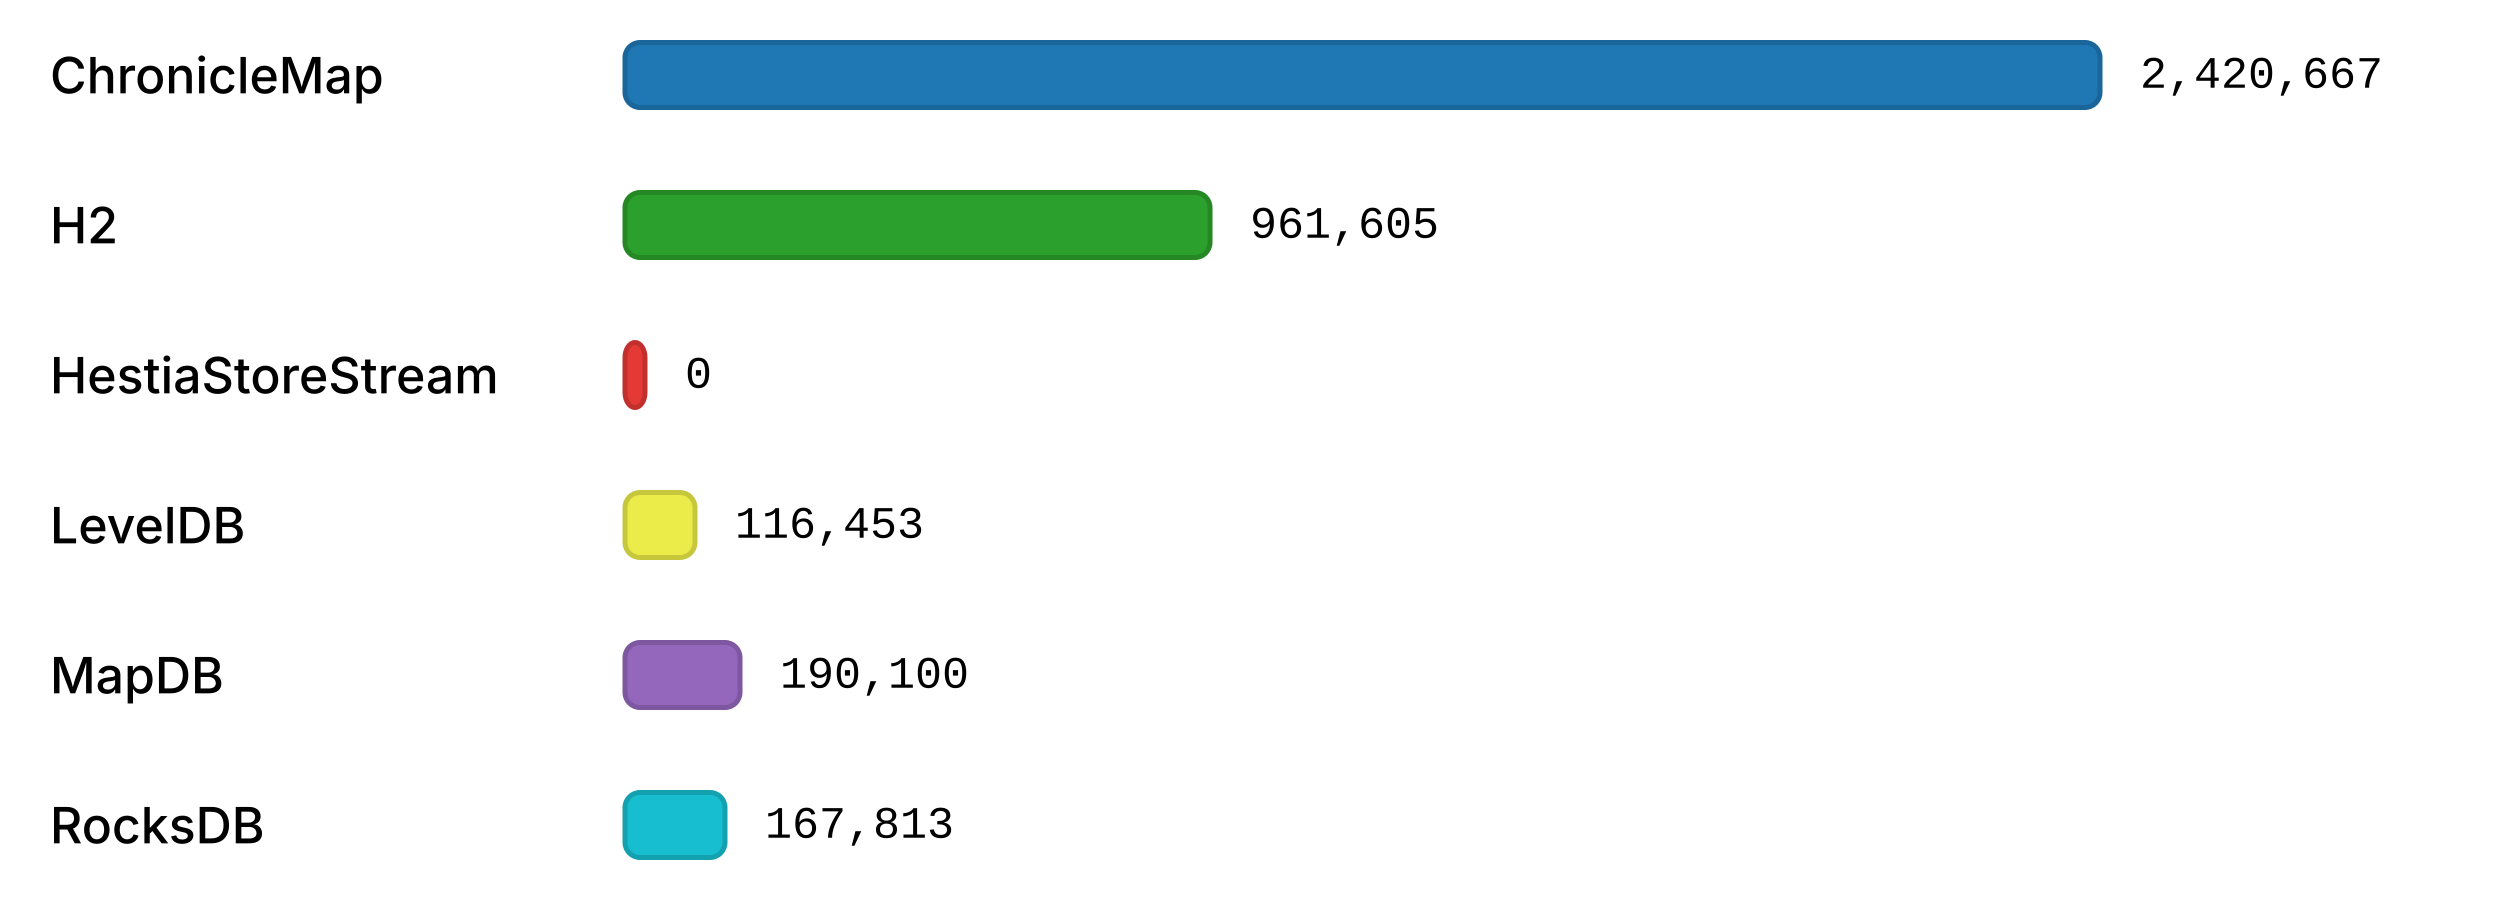
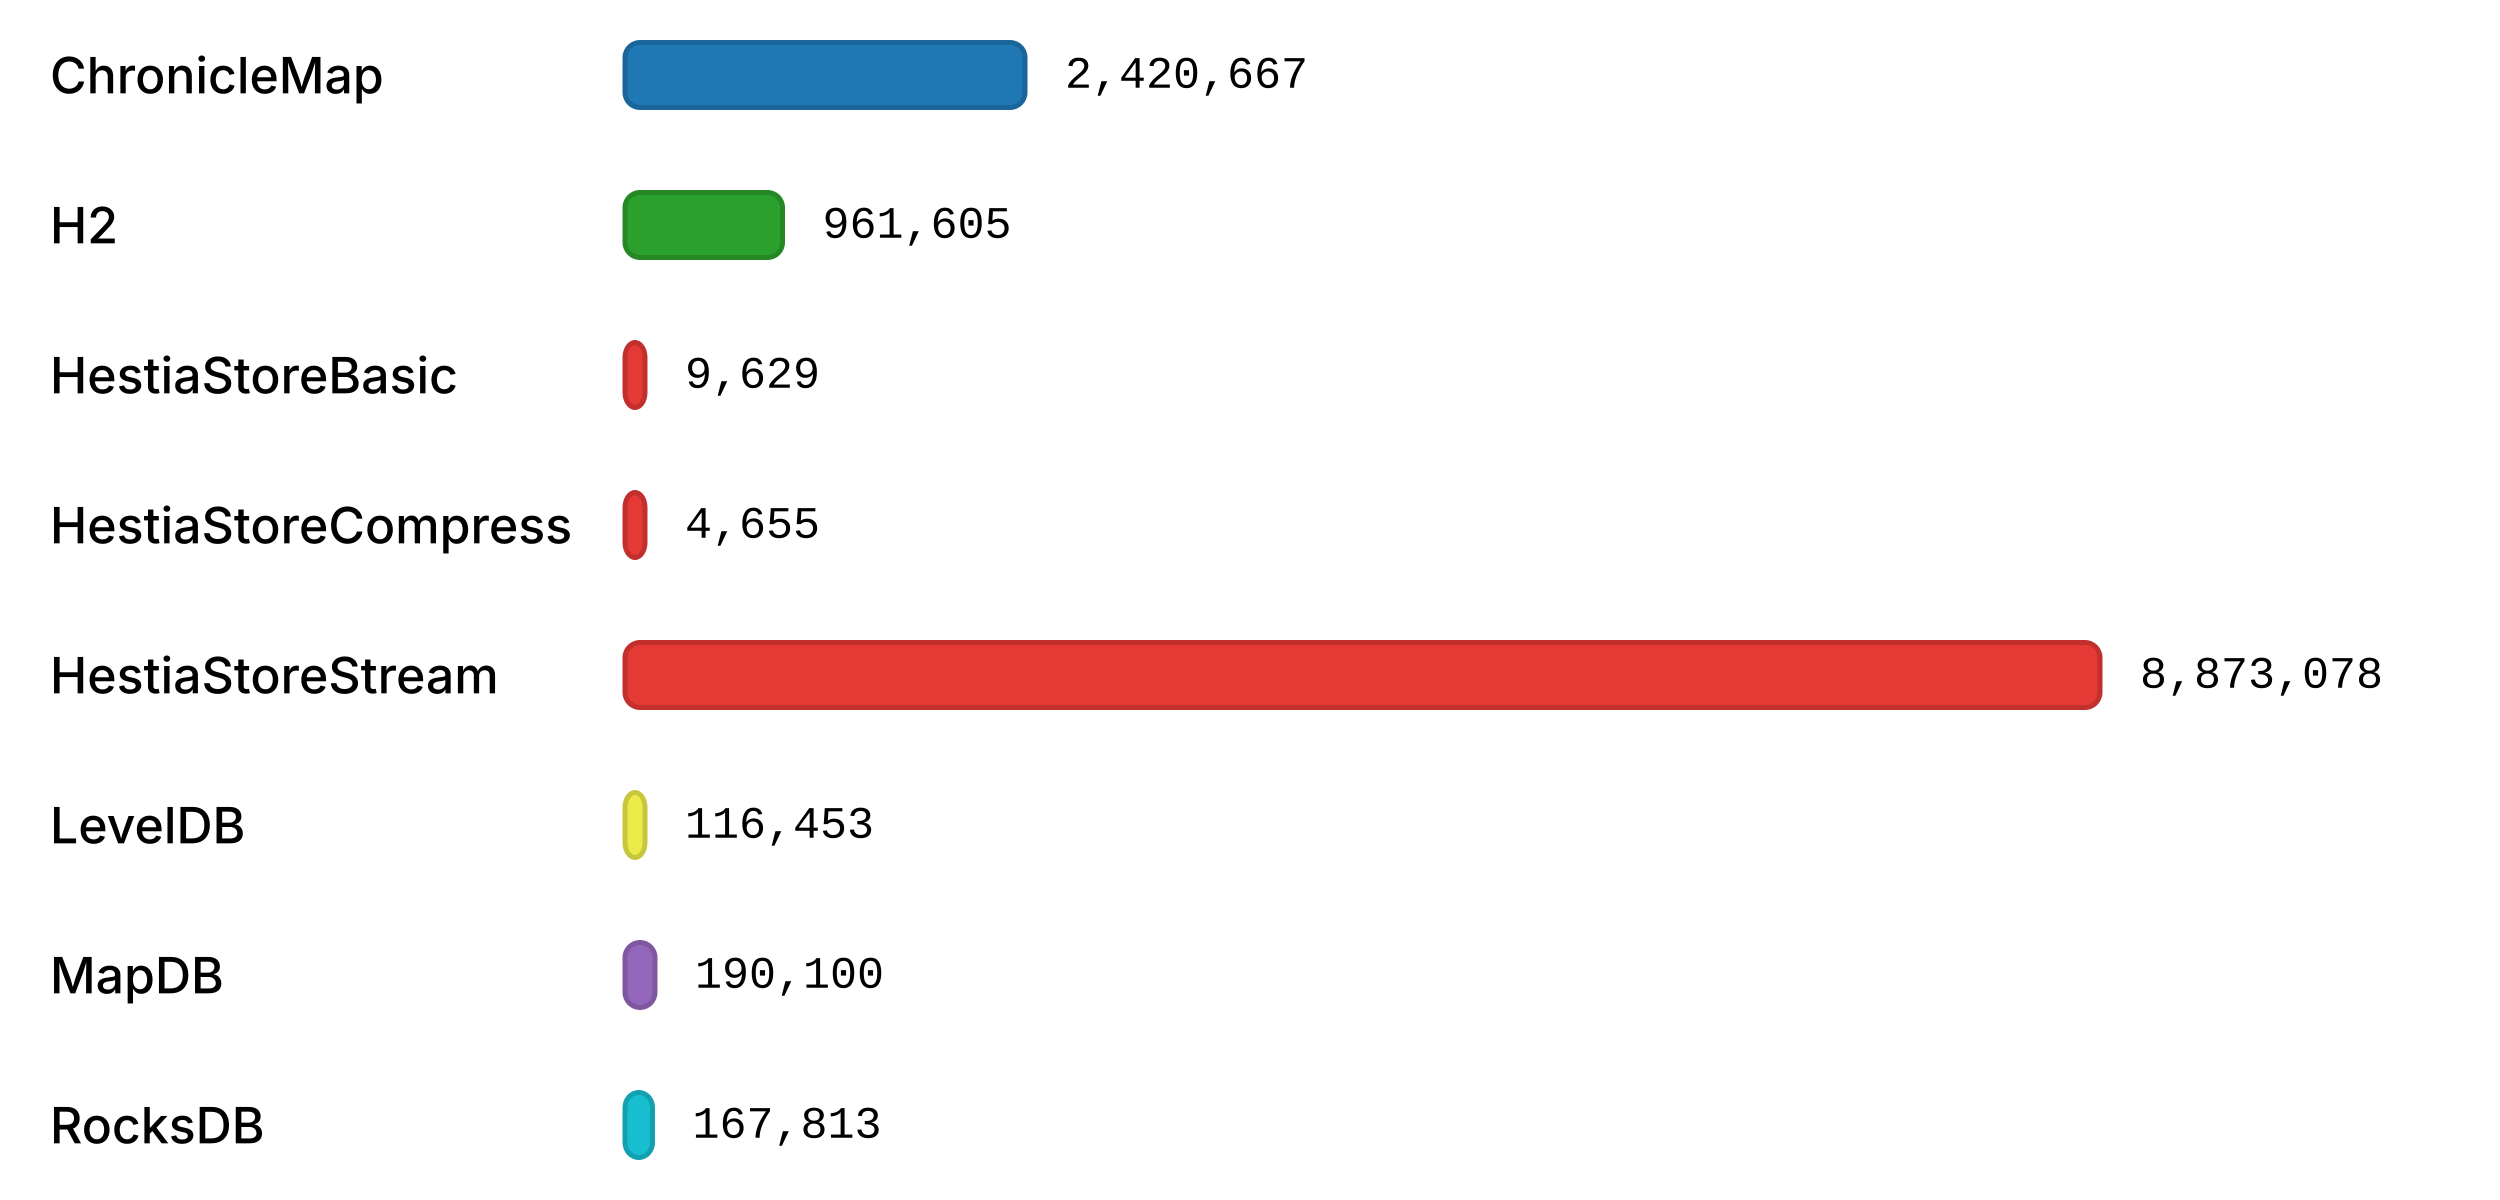
- <svg xmlns="http://www.w3.org/2000/svg" width="1000" height="360" viewBox="0 0 1000 360">
+ <svg xmlns="http://www.w3.org/2000/svg" width="1000" height="480" viewBox="0 0 1000 480">
  <style>
        text { fill: currentColor; dominant-baseline: middle; }
        .label { font: 500 20px "Inter", "Helvetica Neue", Arial, sans-serif; }
        .value { font: 18px "IBM Plex Mono", "Courier New", monospace; }
    </style>
  <rect x="0" y="10" width="1000" height="40" fill="rgba(255,255,255,0.15)" />
  <text class="label" x="20" y="30">ChronicleMap</text>
-   <rect x="250" y="17" width="590" height="26" rx="6" ry="6" fill="#1F77B4" stroke="#1A6599" stroke-width="2" />
-   <text class="value" x="856" y="30">2,420,667</text>
+   <rect x="250" y="17" width="160" height="26" rx="6" ry="6" fill="#1F77B4" stroke="#1A6599" stroke-width="2" />
+   <text class="value" x="426" y="30">2,420,667</text>
  <rect x="0" y="70" width="1000" height="40" fill="rgba(255,255,255,0.15)" />
  <text class="label" x="20" y="90">H2</text>
-   <rect x="250" y="77" width="234" height="26" rx="6" ry="6" fill="#2CA02C" stroke="#258825" stroke-width="2" />
-   <text class="value" x="500" y="90">961,605</text>
+   <rect x="250" y="77" width="63" height="26" rx="6" ry="6" fill="#2CA02C" stroke="#258825" stroke-width="2" />
+   <text class="value" x="329" y="90">961,605</text>
  <rect x="0" y="130" width="1000" height="40" fill="rgba(255,255,255,0.15)" />
-   <text class="label" x="20" y="150">HestiaStoreStream</text>
+   <text class="label" x="20" y="150">HestiaStoreBasic</text>
  <rect x="250" y="137" width="8" height="26" rx="6" ry="6" fill="#E53935" stroke="#C2302D" stroke-width="2" />
-   <text class="value" x="274" y="150">0</text>
+   <text class="value" x="274" y="150">9,629</text>
  <rect x="0" y="190" width="1000" height="40" fill="rgba(255,255,255,0.15)" />
-   <text class="label" x="20" y="210">LevelDB</text>
-   <rect x="250" y="197" width="28" height="26" rx="6" ry="6" fill="#ebeb49" stroke="#C7C73E" stroke-width="2" />
-   <text class="value" x="294" y="210">116,453</text>
+   <text class="label" x="20" y="210">HestiaStoreCompress</text>
+   <rect x="250" y="197" width="8" height="26" rx="6" ry="6" fill="#E53935" stroke="#C2302D" stroke-width="2" />
+   <text class="value" x="274" y="210">4,655</text>
  <rect x="0" y="250" width="1000" height="40" fill="rgba(255,255,255,0.15)" />
-   <text class="label" x="20" y="270">MapDB</text>
-   <rect x="250" y="257" width="46" height="26" rx="6" ry="6" fill="#9467BD" stroke="#7D57A0" stroke-width="2" />
-   <text class="value" x="312" y="270">190,100</text>
+   <text class="label" x="20" y="270">HestiaStoreStream</text>
+   <rect x="250" y="257" width="590" height="26" rx="6" ry="6" fill="#E53935" stroke="#C2302D" stroke-width="2" />
+   <text class="value" x="856" y="270">8,873,078</text>
  <rect x="0" y="310" width="1000" height="40" fill="rgba(255,255,255,0.15)" />
-   <text class="label" x="20" y="330">RocksDB</text>
-   <rect x="250" y="317" width="40" height="26" rx="6" ry="6" fill="#17BECF" stroke="#13A1AF" stroke-width="2" />
-   <text class="value" x="306" y="330">167,813</text>
+   <text class="label" x="20" y="330">LevelDB</text>
+   <rect x="250" y="317" width="8" height="26" rx="6" ry="6" fill="#ebeb49" stroke="#C7C73E" stroke-width="2" />
+   <text class="value" x="274" y="330">116,453</text>
+   <rect x="0" y="370" width="1000" height="40" fill="rgba(255,255,255,0.15)" />
+   <text class="label" x="20" y="390">MapDB</text>
+   <rect x="250" y="377" width="12" height="26" rx="6" ry="6" fill="#9467BD" stroke="#7D57A0" stroke-width="2" />
+   <text class="value" x="278" y="390">190,100</text>
+   <rect x="0" y="430" width="1000" height="40" fill="rgba(255,255,255,0.15)" />
+   <text class="label" x="20" y="450">RocksDB</text>
+   <rect x="250" y="437" width="11" height="26" rx="6" ry="6" fill="#17BECF" stroke="#13A1AF" stroke-width="2" />
+   <text class="value" x="277" y="450">167,813</text>
</svg>
